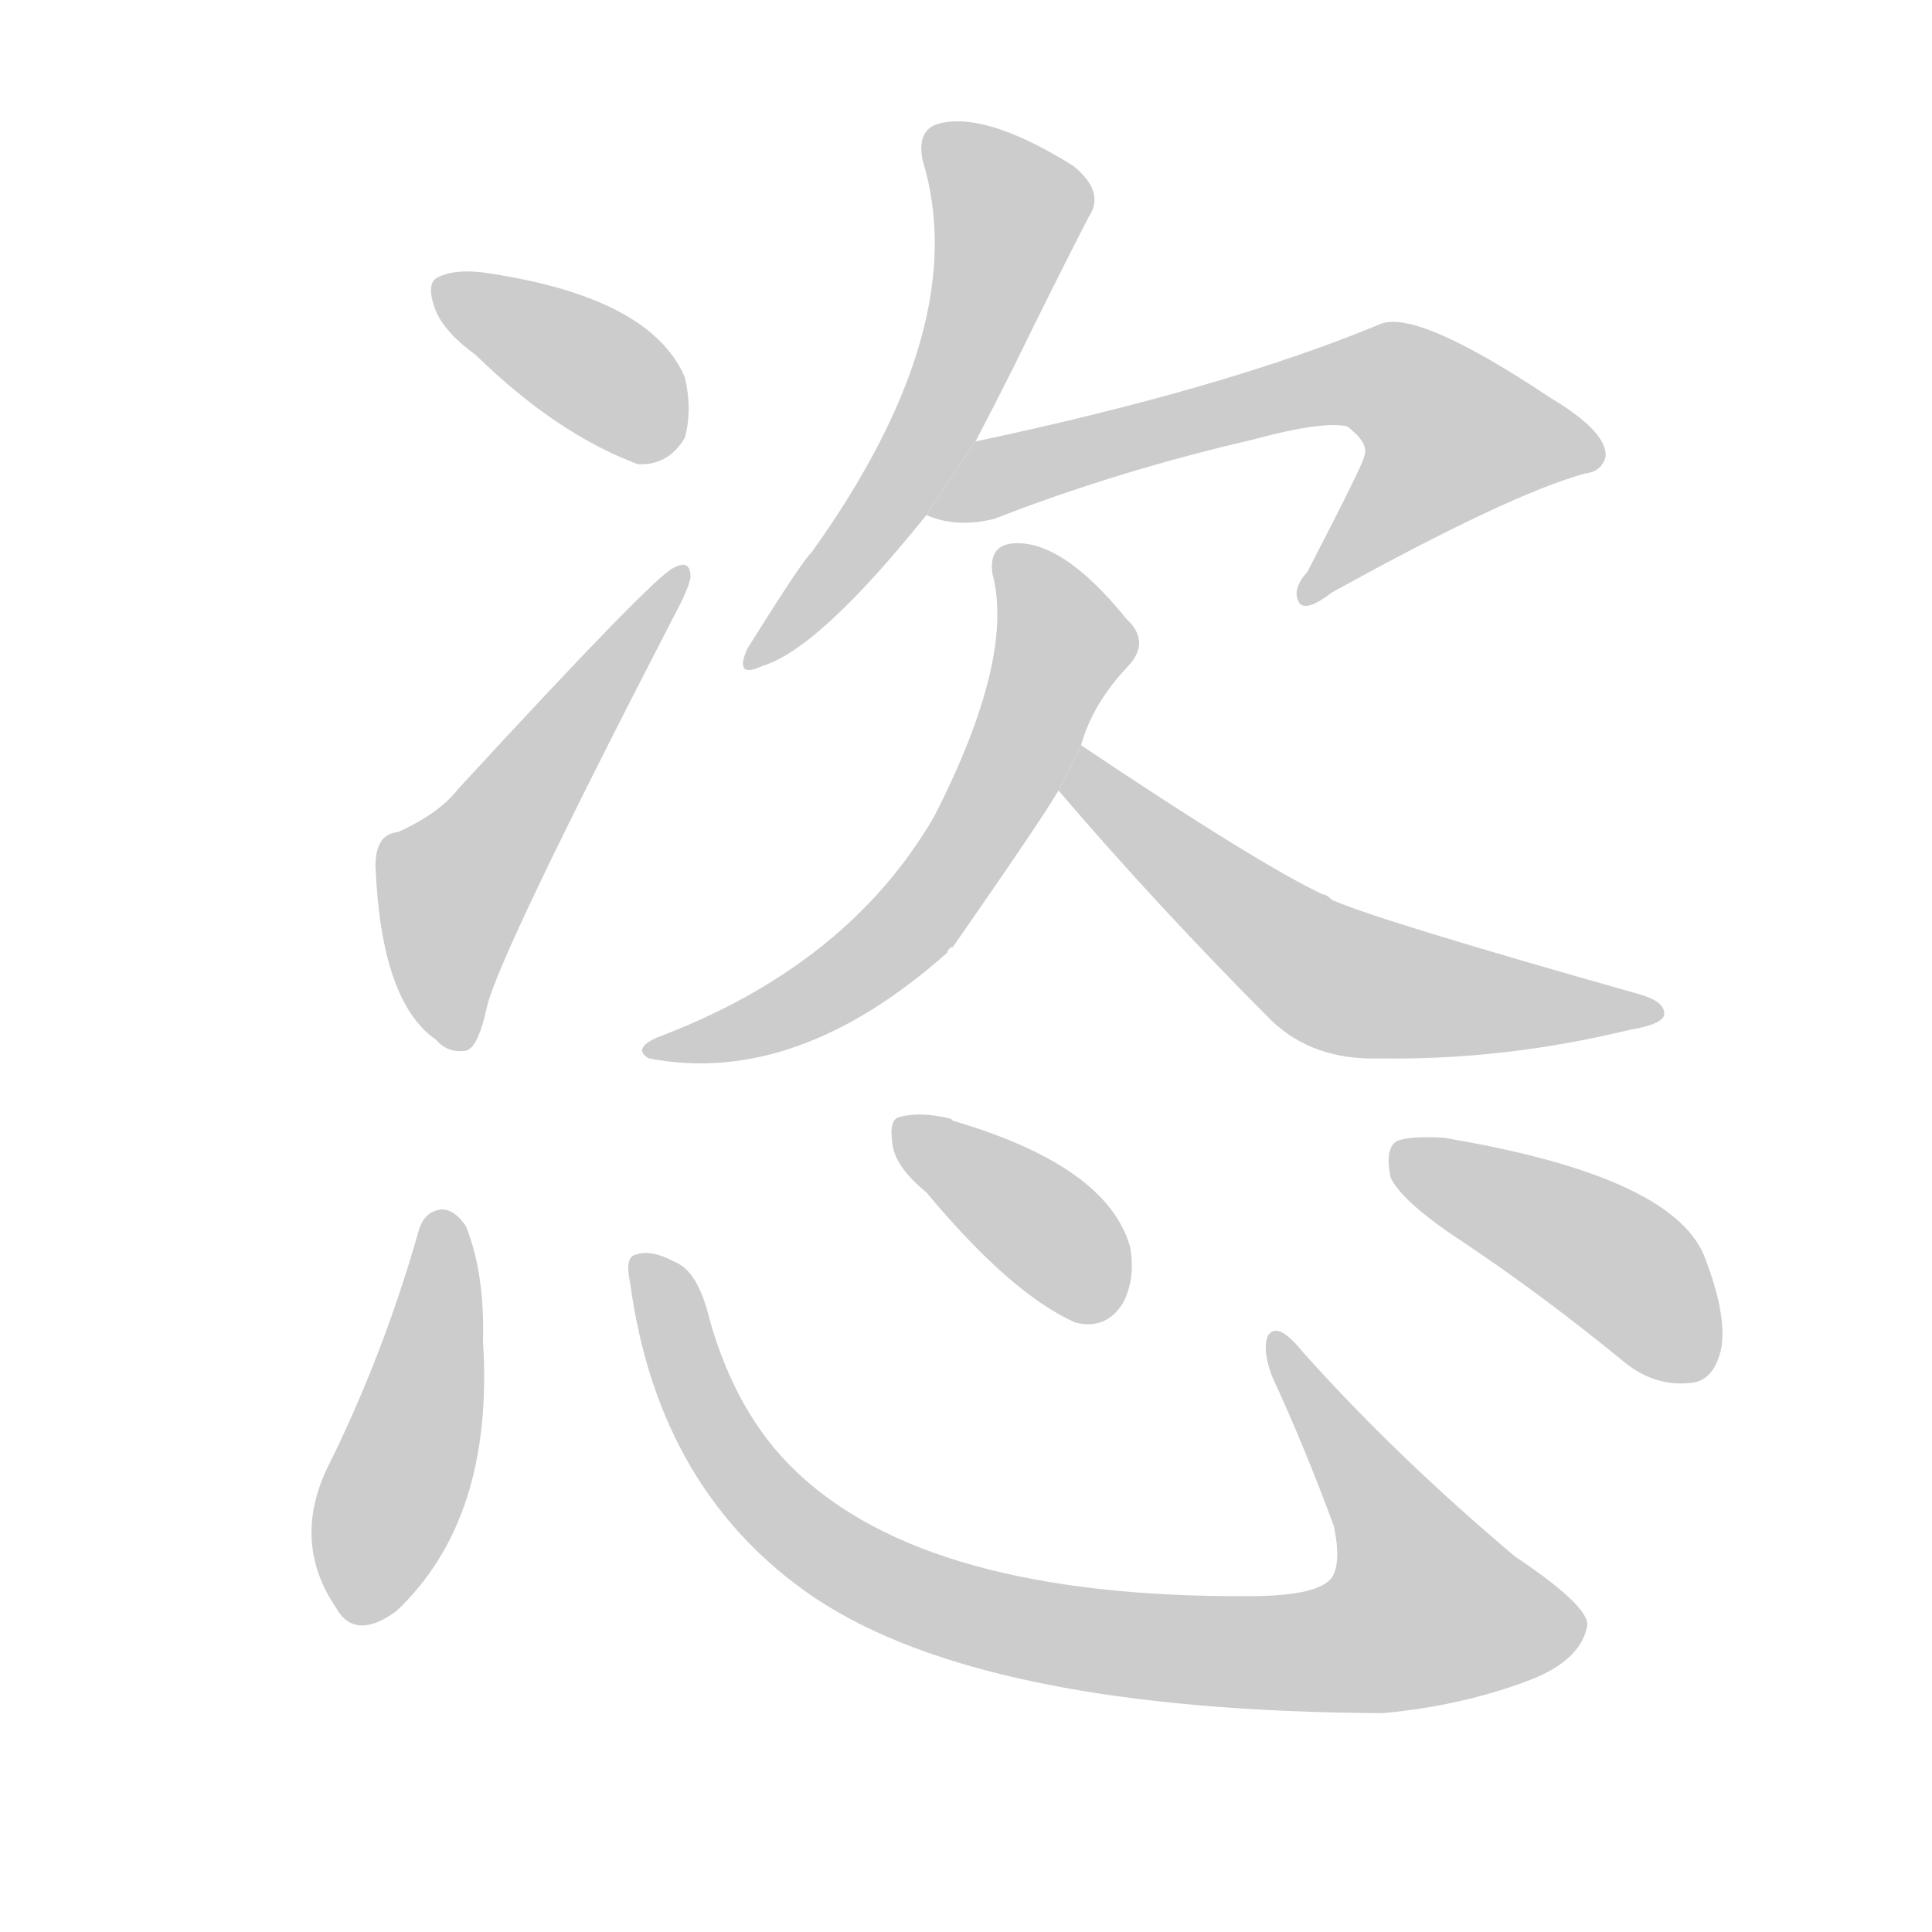
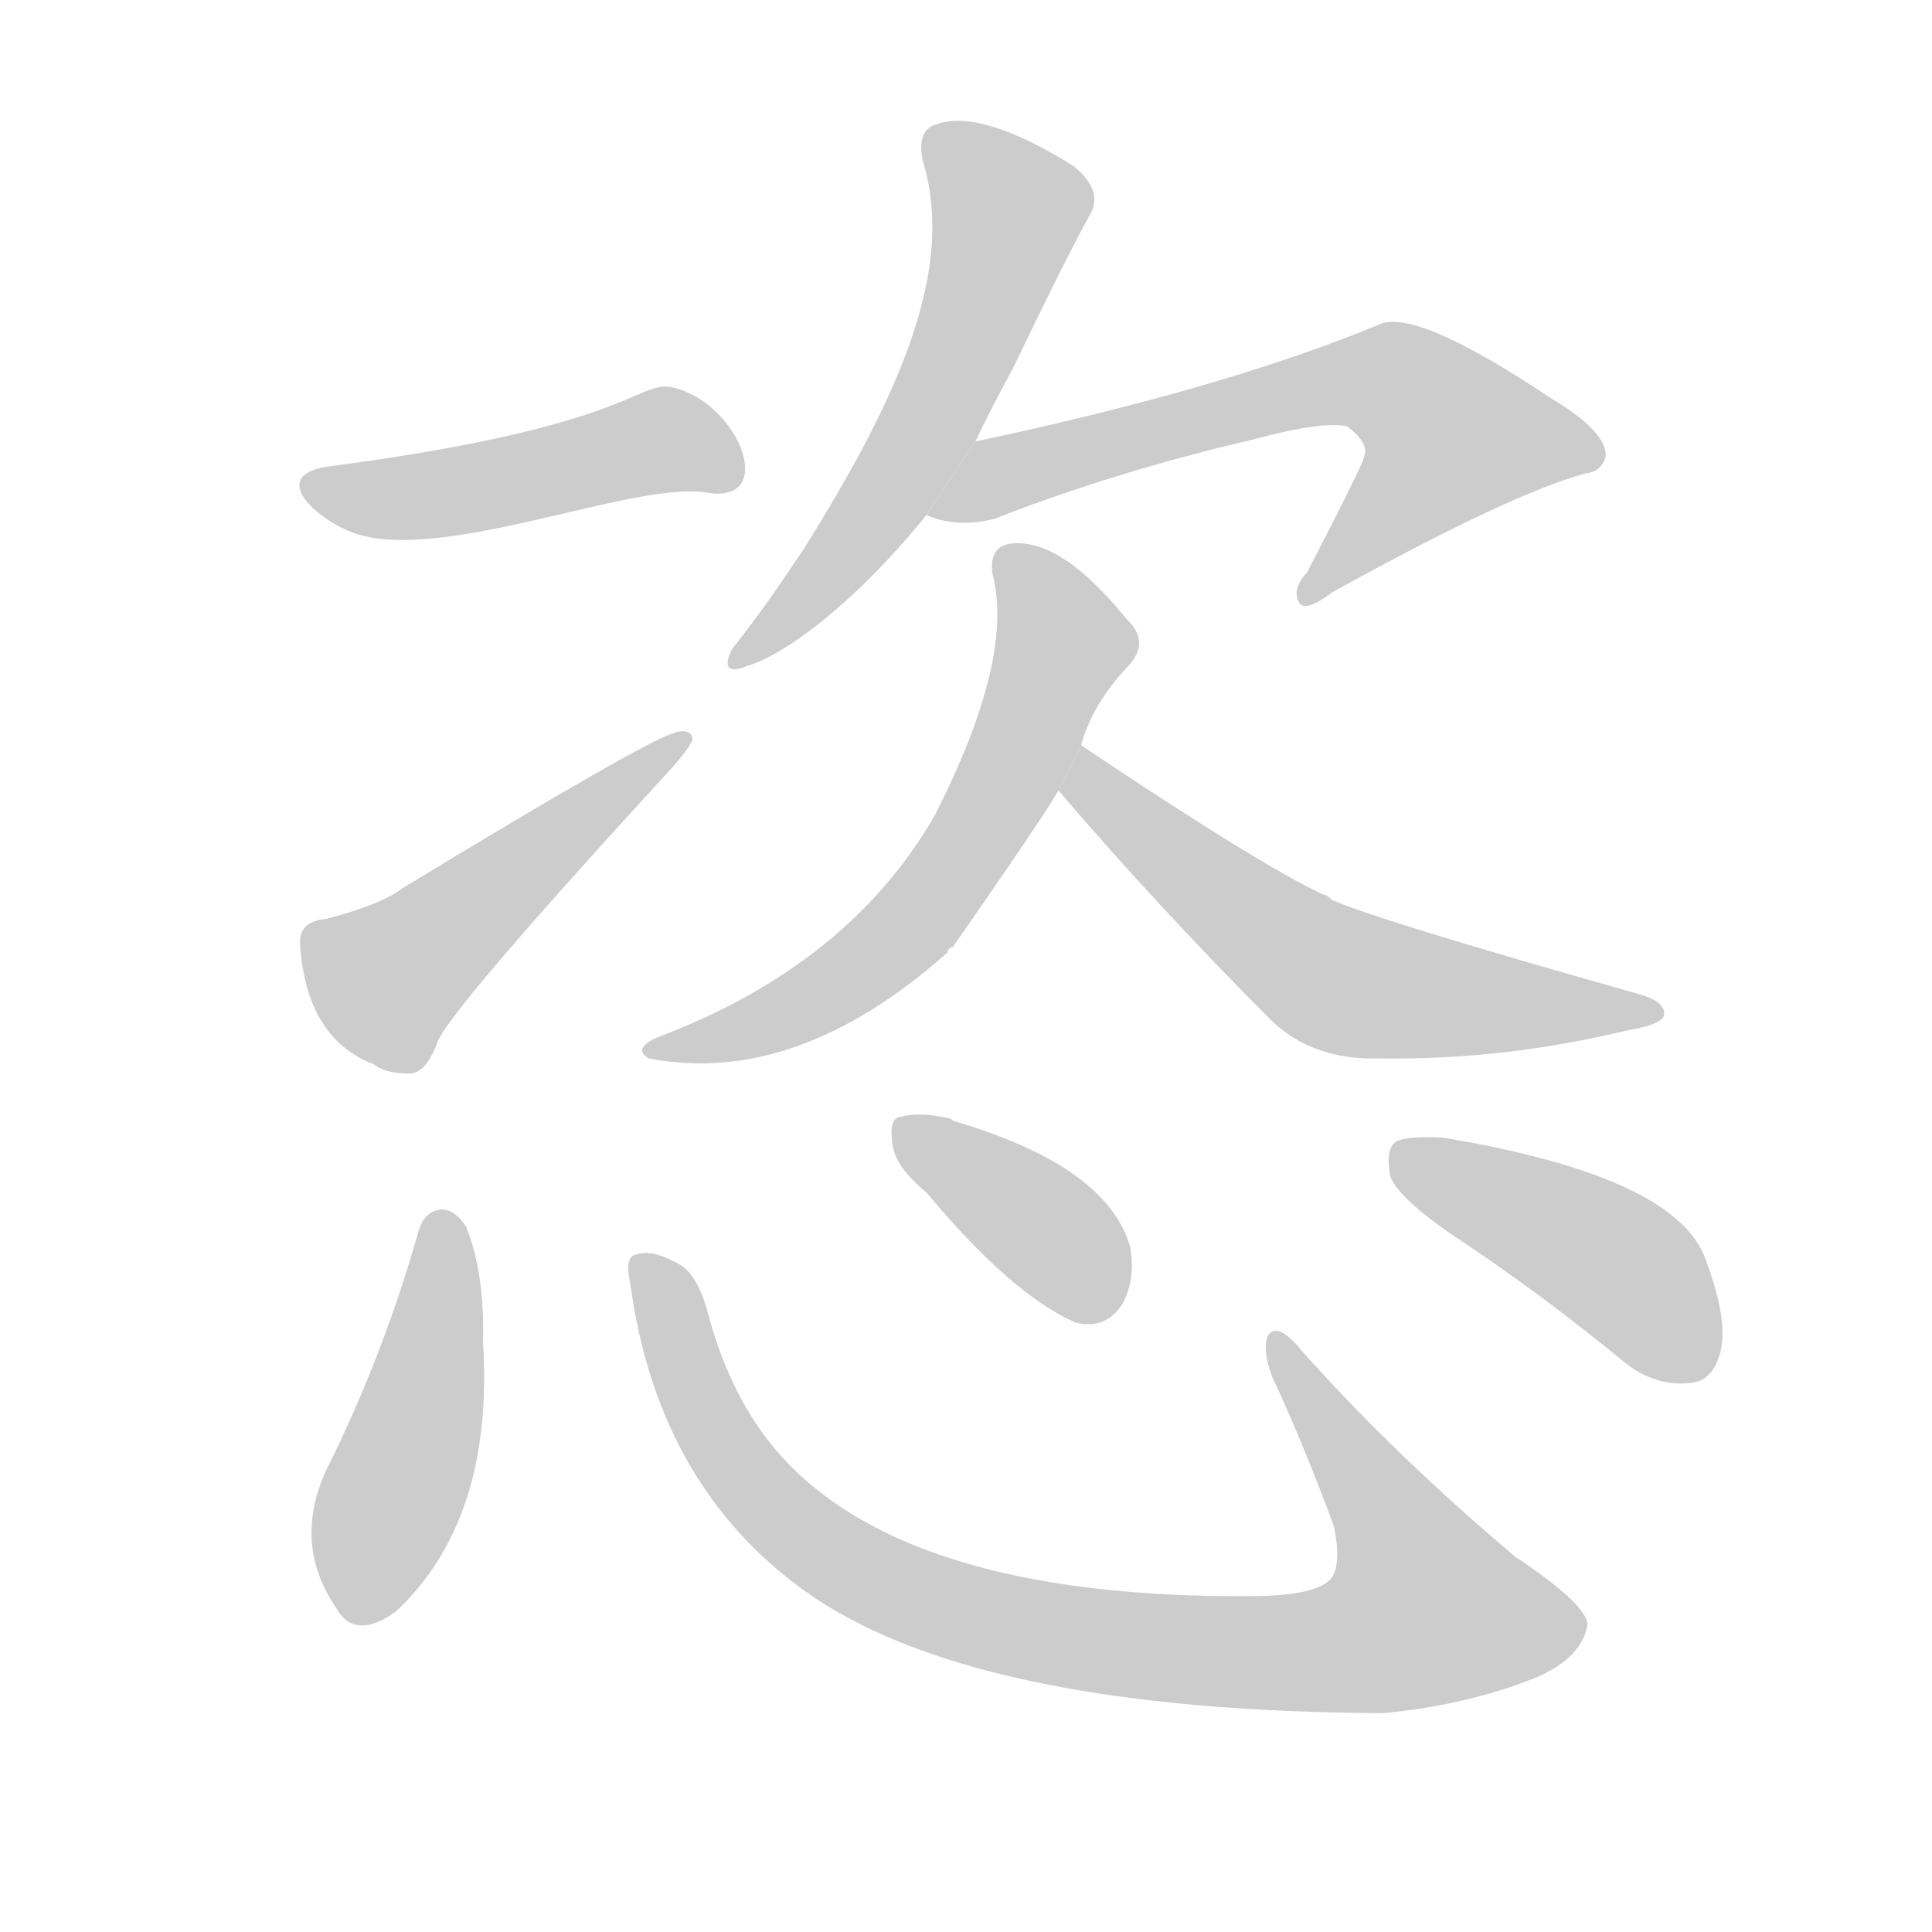
<svg xmlns="http://www.w3.org/2000/svg" xmlns:xlink="http://www.w3.org/1999/xlink" id="z24675" class="acjk" version="1.1" viewBox="0 0 1024 1024">
  <style>

@keyframes z24675k {
	from {
		stroke:#c00;
		stroke-dashoffset:3000;
	}
	75% {
		stroke:#c00;
		stroke-dashoffset:0;
	}
	to {
		stroke:#000;
	}
}
#z24675 path[clip-path] {
	animation:z24675k 1s linear both;
	stroke-dasharray:3000;
	stroke-width:128;
	stroke-linecap:round;
	fill:none;
}
#z24675 path[clip-path="url(#z24675c1)"] {animation-delay:1s;}
#z24675 path[clip-path="url(#z24675c2)"] {animation-delay:2s;}
#z24675 path[clip-path="url(#z24675c3)"] {animation-delay:3s;}
#z24675 path[clip-path="url(#z24675c4)"] {animation-delay:4s;}
#z24675 path[clip-path="url(#z24675c5)"] {animation-delay:5s;}
#z24675 path[clip-path="url(#z24675c6)"] {animation-delay:6s;}
#z24675 path[clip-path="url(#z24675c7)"] {animation-delay:7s;}
#z24675 path[clip-path="url(#z24675c8)"] {animation-delay:8s;}
#z24675 path[clip-path="url(#z24675c9)"] {animation-delay:9s;}
#z24675 path[clip-path="url(#z24675c10)"] {animation-delay:10s;}
#z24675 path {fill:#ccc;}

</style>
-   <path id="z24675d1" d="M252 188Q295 230 338 246Q354 247 363 232Q367 217 363 200Q345 158 260 145Q242 142 232 147Q226 150 230 162Q234 175 252 188 Z" />
-   <path id="z24675d2" d="M211 441Q199 442 199 459Q202 531 231 551Q237 558 246 557Q253 557 258 534Q264 507 358 325Q365 312 366 306Q366 296 357 301Q347 305 243 418Q233 431 211 441 Z" />
-   <path id="z24675d3" d="M517 234Q527 215 537 195Q558 152 577 115Q586 102 569 88Q521 58 496 66Q486 70 489 85Q516 173 430 293Q426 296 396 344Q389 360 404 353Q434 344 491 273L517 234 Z" />
+   <path id="z24675d1" d="M 374,261 C 412,268 393,216 359,206 338,199 343,225 176,247 140,251 168,276 189,283 236,298 336,255 374,261 Z" />
+   <path id="z24675d2" d="M 173,487 C 163,488 159,492 159,500 161,533 174,555 198,564 203,568 210,569 217,569 223,569 228,563 232,552 237,540 279,491 357,406 363,399 366,395 367,392 367,388 363,386 356,389 348,391 300,418 213,471 205,477 192,482 173,487 Z" />
+   <path id="z24675d3" d="M 517,234 C 523,221 530,208 537,195 551,166 564,139 577,115 583,106 580,97 569,88 537,68 512,60 496,66 489,68 487,75 489,85 507,143 476,211 426,291 415,307 407,320 388,344 383,354 386,357 396,353 416,347 453,320 491,273 Z" />
  <path id="z24675d4" d="M491 273Q507 280 527 275Q591 250 664 233Q701 223 714 226Q726 235 723 242Q723 245 693 303Q684 313 689 320Q693 324 706 314Q800 262 840 251Q849 250 851 242Q852 229 822 211Q750 163 731 172Q649 206 517 234L491 273 Z" />
  <path id="z24675d5" d="M573 395Q579 373 598 353Q610 340 597 328Q563 286 537 288Q524 289 526 304Q538 349 495 433Q449 512 348 550Q335 556 344 561Q422 576 502 505Q503 502 505 502Q553 433 561 419L573 395 Z" />
  <path id="z24675d6" d="M561 419Q615 482 674 541Q696 562 731 561Q797 562 863 546Q881 543 882 538Q883 531 869 527Q731 488 706 477Q703 474 701 474Q667 458 573 395L561 419 Z" />
  <path id="z24675d7" d="M222 652Q203 719 173 779Q155 818 178 852Q188 870 210 854Q262 805 256 711Q257 675 247 650Q241 641 234 641Q225 642 222 652 Z" />
  <path id="z24675d8" d="M334 680Q349 791 432 847Q522 907 733 908Q776 904 812 890Q837 880 841 863Q845 853 803 825Q739 771 690 716Q677 700 672 708Q669 715 674 729Q692 768 707 809Q711 828 706 836Q699 846 662 846Q491 847 421 779Q390 749 376 699Q370 674 358 669Q345 662 337 665Q331 666 334 680 Z" />
  <path id="z24675d9" d="M491 632Q536 686 570 701Q586 705 595 691Q602 678 599 661Q587 618 505 594L504 593Q488 589 477 592Q471 593 473 606Q474 618 491 632 Z" />
  <path id="z24675d10" d="M775 658Q817 686 861 722Q877 735 896 733Q908 732 912 716Q916 698 903 665Q885 623 765 603Q746 602 740 605Q734 609 737 624Q743 637 775 658 Z" />
  <defs>
    <clipPath id="z24675c1">
      <use xlink:href="#z24675d1" />
    </clipPath>
    <clipPath id="z24675c2">
      <use xlink:href="#z24675d2" />
    </clipPath>
    <clipPath id="z24675c3">
      <use xlink:href="#z24675d3" />
    </clipPath>
    <clipPath id="z24675c4">
      <use xlink:href="#z24675d4" />
    </clipPath>
    <clipPath id="z24675c5">
      <use xlink:href="#z24675d5" />
    </clipPath>
    <clipPath id="z24675c6">
      <use xlink:href="#z24675d6" />
    </clipPath>
    <clipPath id="z24675c7">
      <use xlink:href="#z24675d7" />
    </clipPath>
    <clipPath id="z24675c8">
      <use xlink:href="#z24675d8" />
    </clipPath>
    <clipPath id="z24675c9">
      <use xlink:href="#z24675d9" />
    </clipPath>
    <clipPath id="z24675c10">
      <use xlink:href="#z24675d10" />
    </clipPath>
  </defs>
-   <path pathLength="2999" clip-path="url(#z24675c1)" d="M236 154L359 232" />
-   <path pathLength="2999" clip-path="url(#z24675c2)" d="M244 551L239 467L358 308" />
+   <path pathLength="2999" clip-path="url(#z24675c1)" d="M 172,257 382,237.078" />
+   <path pathLength="2999" clip-path="url(#z24675c2)" d="M 214,563 208,505 355,395.267" />
  <path pathLength="2999" clip-path="url(#z24675c3)" d="M494 71L537 119L488 240L401 347" />
  <path pathLength="2999" clip-path="url(#z24675c4)" d="M498 269L735 201L797 250L694 313" />
  <path pathLength="2999" clip-path="url(#z24675c5)" d="M535 297L565 341L510 454L444 521L351 555" />
  <path pathLength="2999" clip-path="url(#z24675c6)" d="M575 401L701 516L874 537" />
  <path pathLength="2999" clip-path="url(#z24675c7)" d="M238 647L187 855" />
  <path pathLength="2999" clip-path="url(#z24675c8)" d="M342 670L415 804L579 869L715 874L786 853L676 715" />
  <path pathLength="2999" clip-path="url(#z24675c9)" d="M480 596L588 694" />
  <path pathLength="2999" clip-path="url(#z24675c10)" d="M743 612L855 669L904 725" />
</svg>
